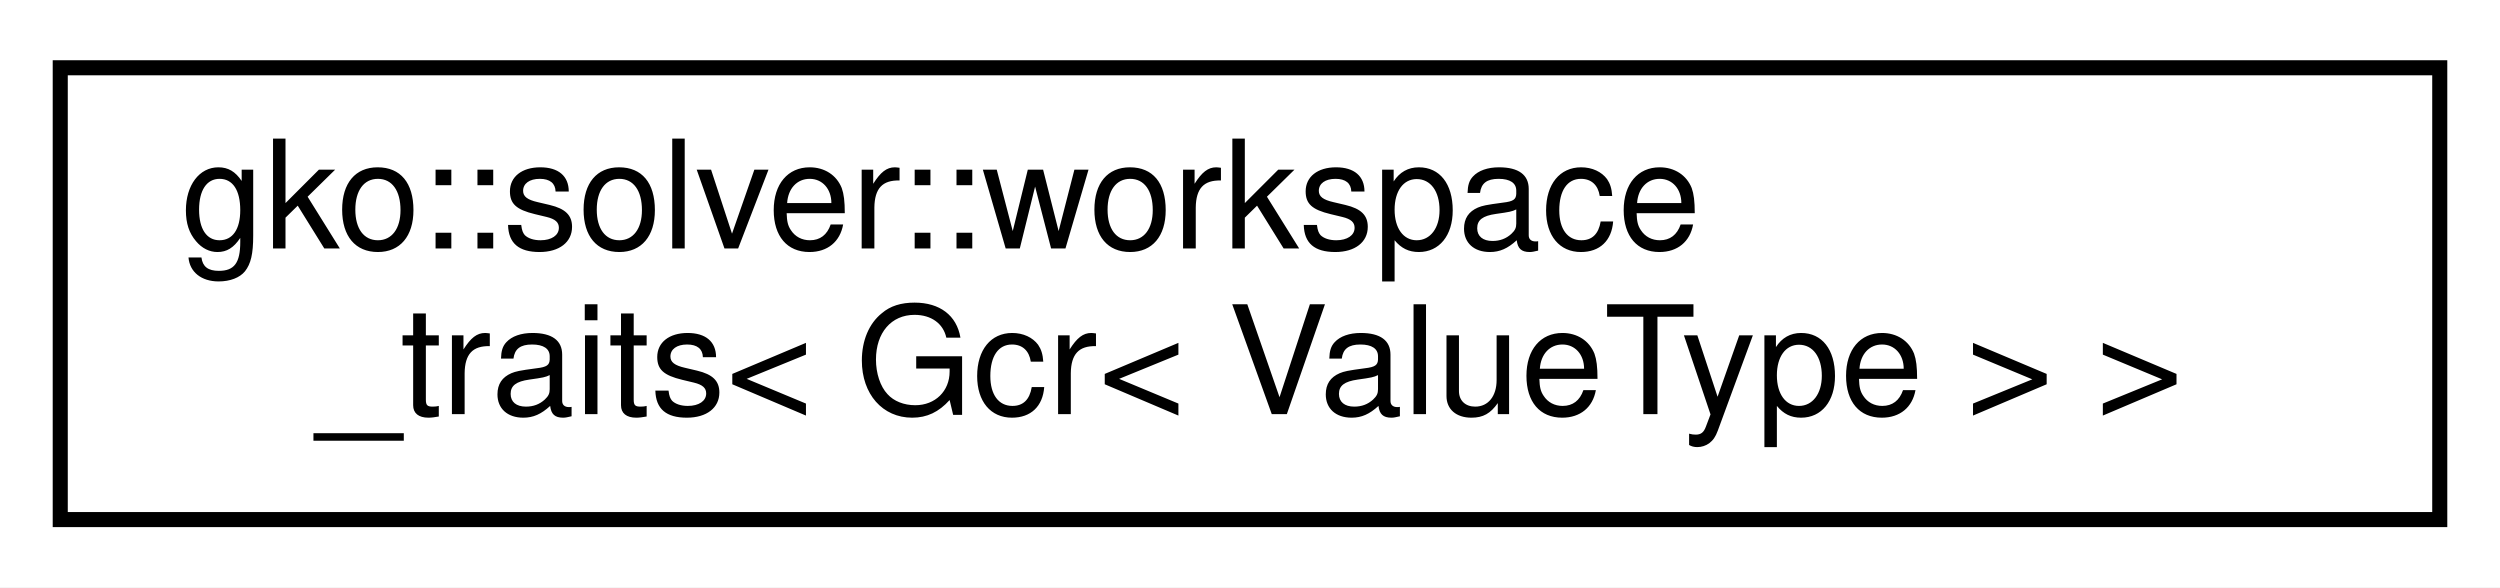
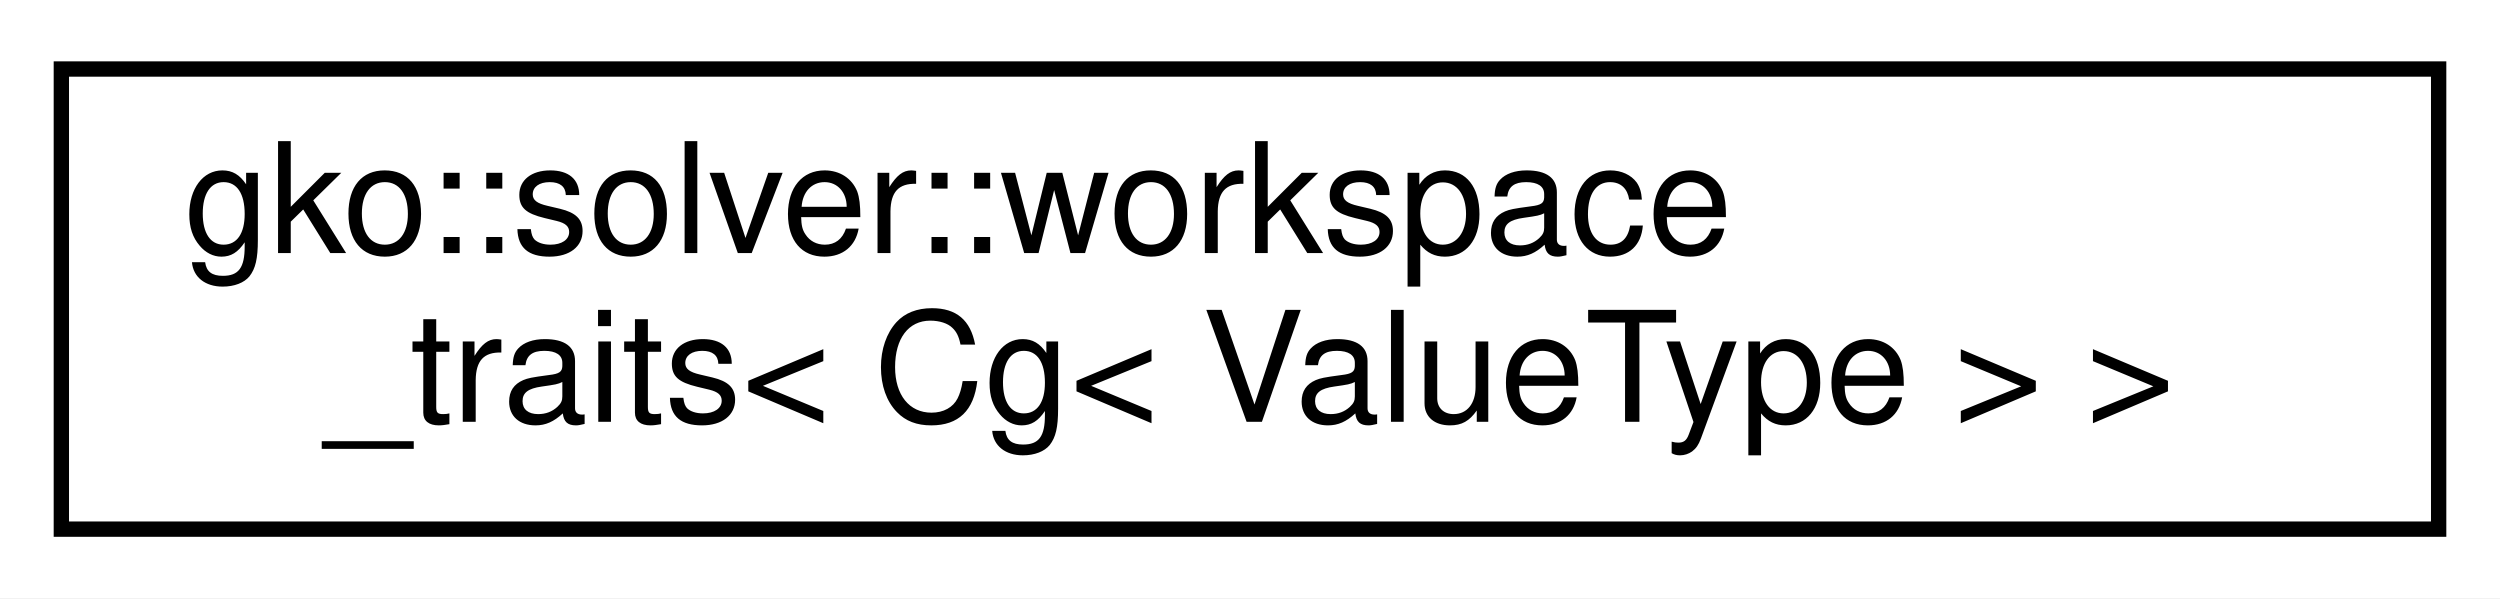
- <svg xmlns="http://www.w3.org/2000/svg" xmlns:xlink="http://www.w3.org/1999/xlink" width="166pt" height="39pt" viewBox="0.00 0.00 166.00 39.00">
+ <svg xmlns="http://www.w3.org/2000/svg" xmlns:xlink="http://www.w3.org/1999/xlink" width="163pt" height="39pt" viewBox="0.00 0.00 163.00 39.00">
  <g id="graph0" class="graph" transform="scale(1 1) rotate(0) translate(4 35)">
-     <polygon fill="#ffffff" stroke="transparent" points="-4,4 -4,-35 162,-35 162,4 -4,4" />
+     <polygon fill="#ffffff" stroke="transparent" points="-4,4 -4,-35 159,-35 159,4 -4,4" />
    <g id="node1" class="node">
      <g id="a_node1">
-         <a xlink:href="structgko_1_1solver_1_1workspace__traits_3_01Gcr_3_01ValueType_01_4_01_4.html" target="_top" xlink:title=" ">
-           <polygon fill="#ffffff" stroke="#000000" points="0,-.5 0,-30.5 158,-30.5 158,-.5 0,-.5" />
+         <a xlink:href="structgko_1_1solver_1_1workspace__traits_3_01Cg_3_01ValueType_01_4_01_4.html" target="_top" xlink:title=" ">
+           <polygon fill="#ffffff" stroke="#000000" points="0,-.5 0,-30.5 155,-30.5 155,-.5 0,-.5" />
          <text text-anchor="start" x="8" y="-18.5" font-family="Helvetica,sans-Serif" font-size="10.00" fill="#000000">gko::solver::workspace</text>
-           <text text-anchor="middle" x="79" y="-7.5" font-family="Helvetica,sans-Serif" font-size="10.00" fill="#000000">_traits&lt; Gcr&lt; ValueType &gt; &gt;</text>
+           <text text-anchor="middle" x="77.5" y="-7.5" font-family="Helvetica,sans-Serif" font-size="10.00" fill="#000000">_traits&lt; Cg&lt; ValueType &gt; &gt;</text>
        </a>
      </g>
    </g>
  </g>
</svg>
